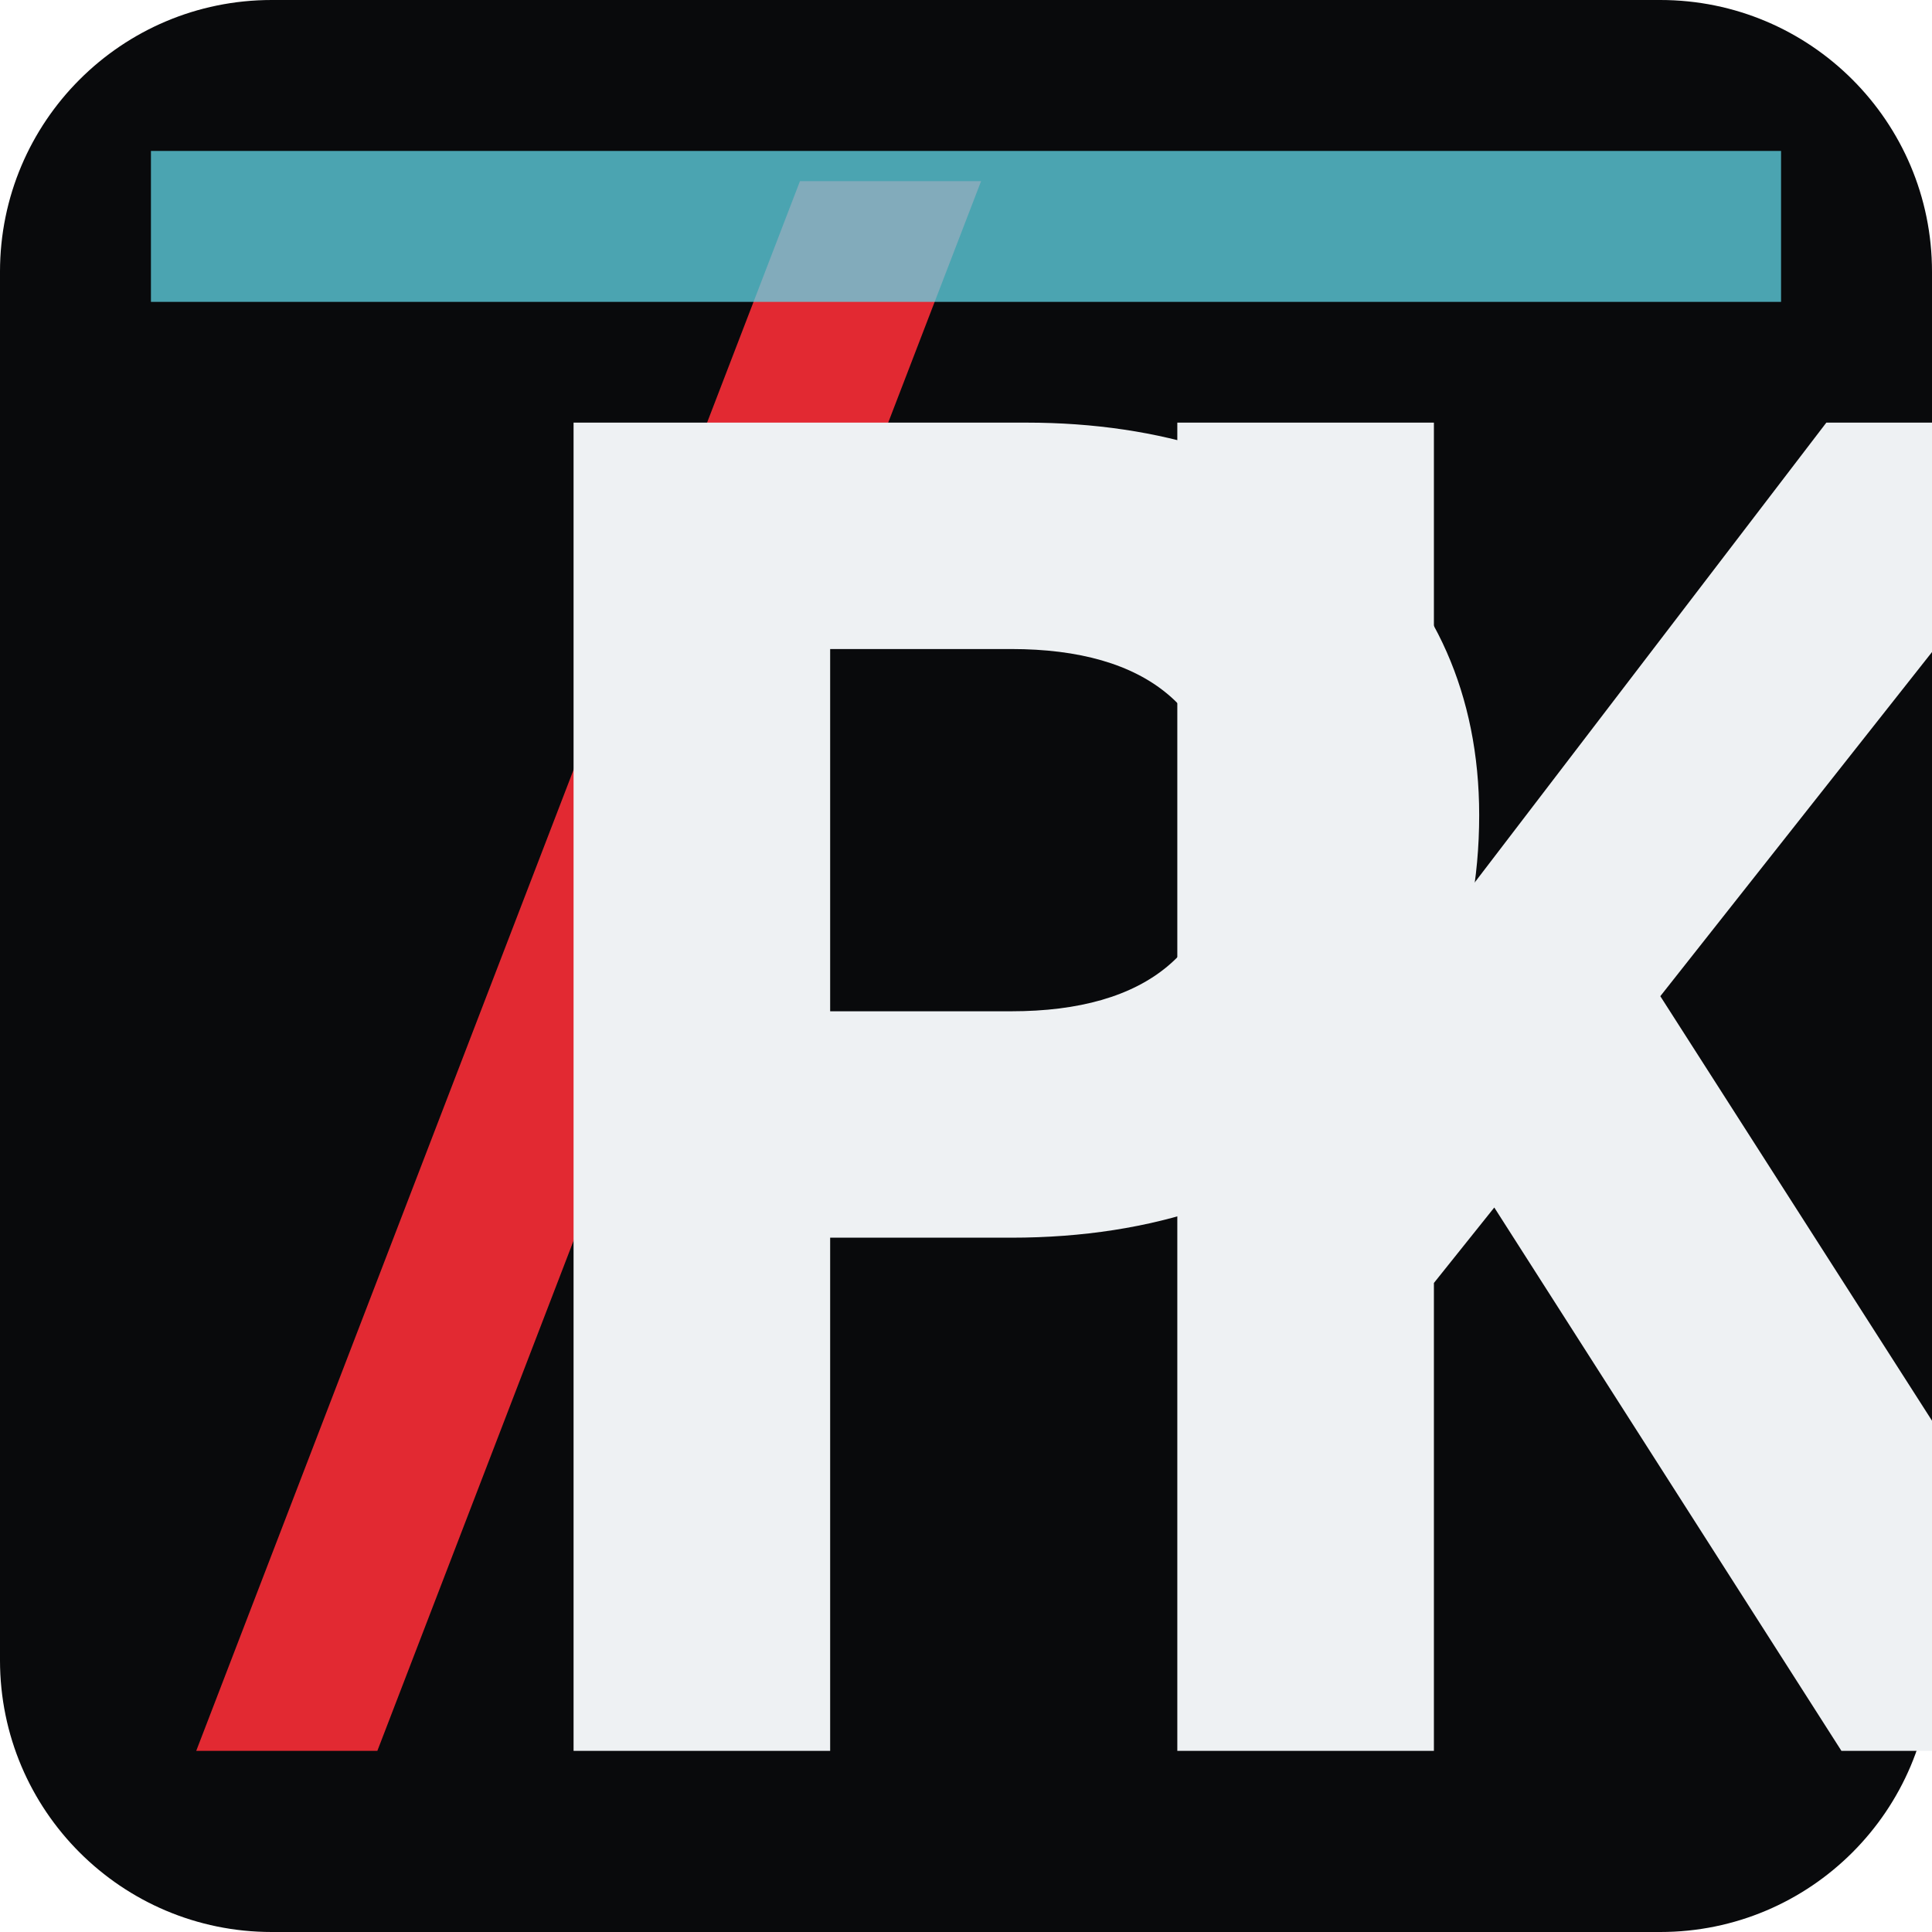
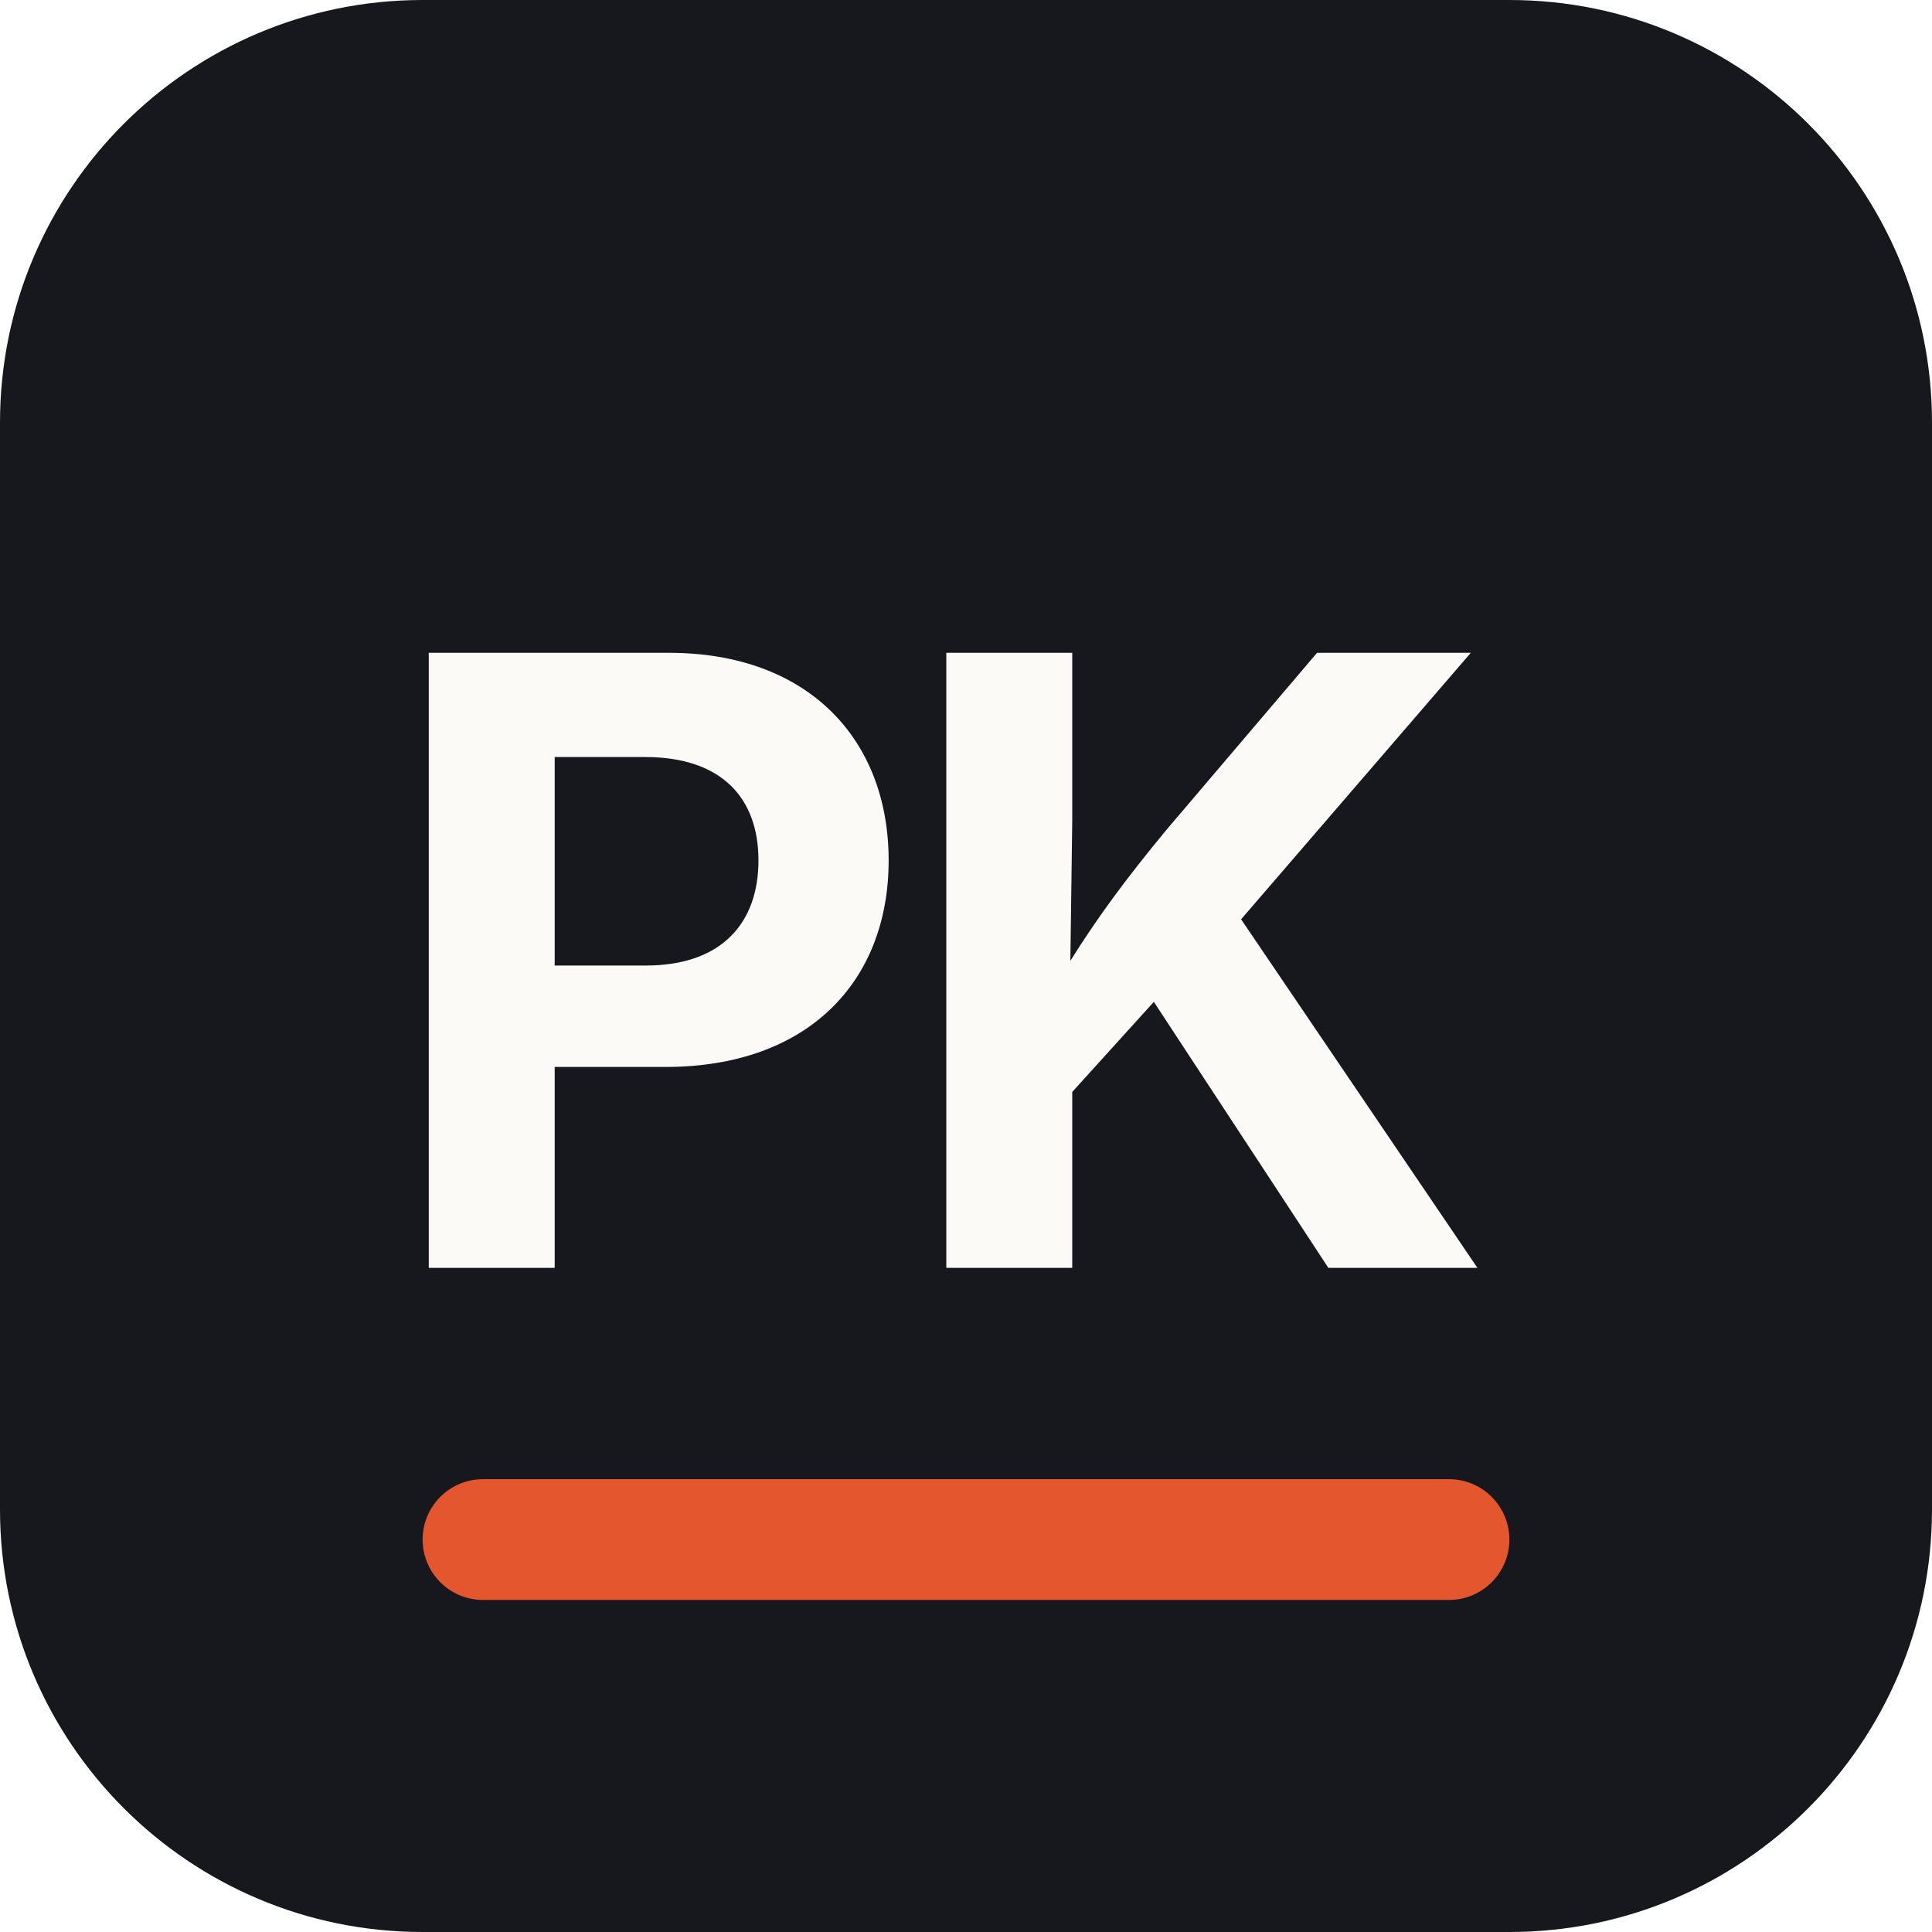
- <svg xmlns="http://www.w3.org/2000/svg" viewBox="0 0 128 128" role="img" aria-label="Pavel Kleisner">
-   <rect width="128" height="128" rx="18" fill="#090a0c" />
-   <path d="M13 116 53 12h12L25 116H13Z" fill="#e22932" />
-   <path d="M38 28h30c18 0 30 10 30 26 0 17-12 28-31 28H55v34H38V28Zm17 15v24h12c9 0 14-4 14-12s-5-12-14-12H55Z" fill="#eef1f3" />
-   <path d="M78 28h17v34l26-34h19l-30 38 32 50h-20L99 80l-4 5v31H78V28Z" fill="#eef1f3" />
-   <path d="M10 10h108v10H10V10Z" fill="#61d7e8" opacity=".75" />
+ <svg xmlns="http://www.w3.org/2000/svg" viewBox="0 0 64 64" role="img" aria-label="Pavel Kleisner">
+   <rect width="64" height="64" rx="14" fill="#16181d" />
+   <text x="31" y="42" text-anchor="middle" font-family="IBM Plex Sans, system-ui, -apple-system, Segoe UI, sans-serif" font-size="28" font-weight="700" letter-spacing="-1" fill="#fbfaf7">PK</text>
+   <rect x="14" y="49" width="36" height="4" rx="2" fill="#e4572e" />
</svg>
